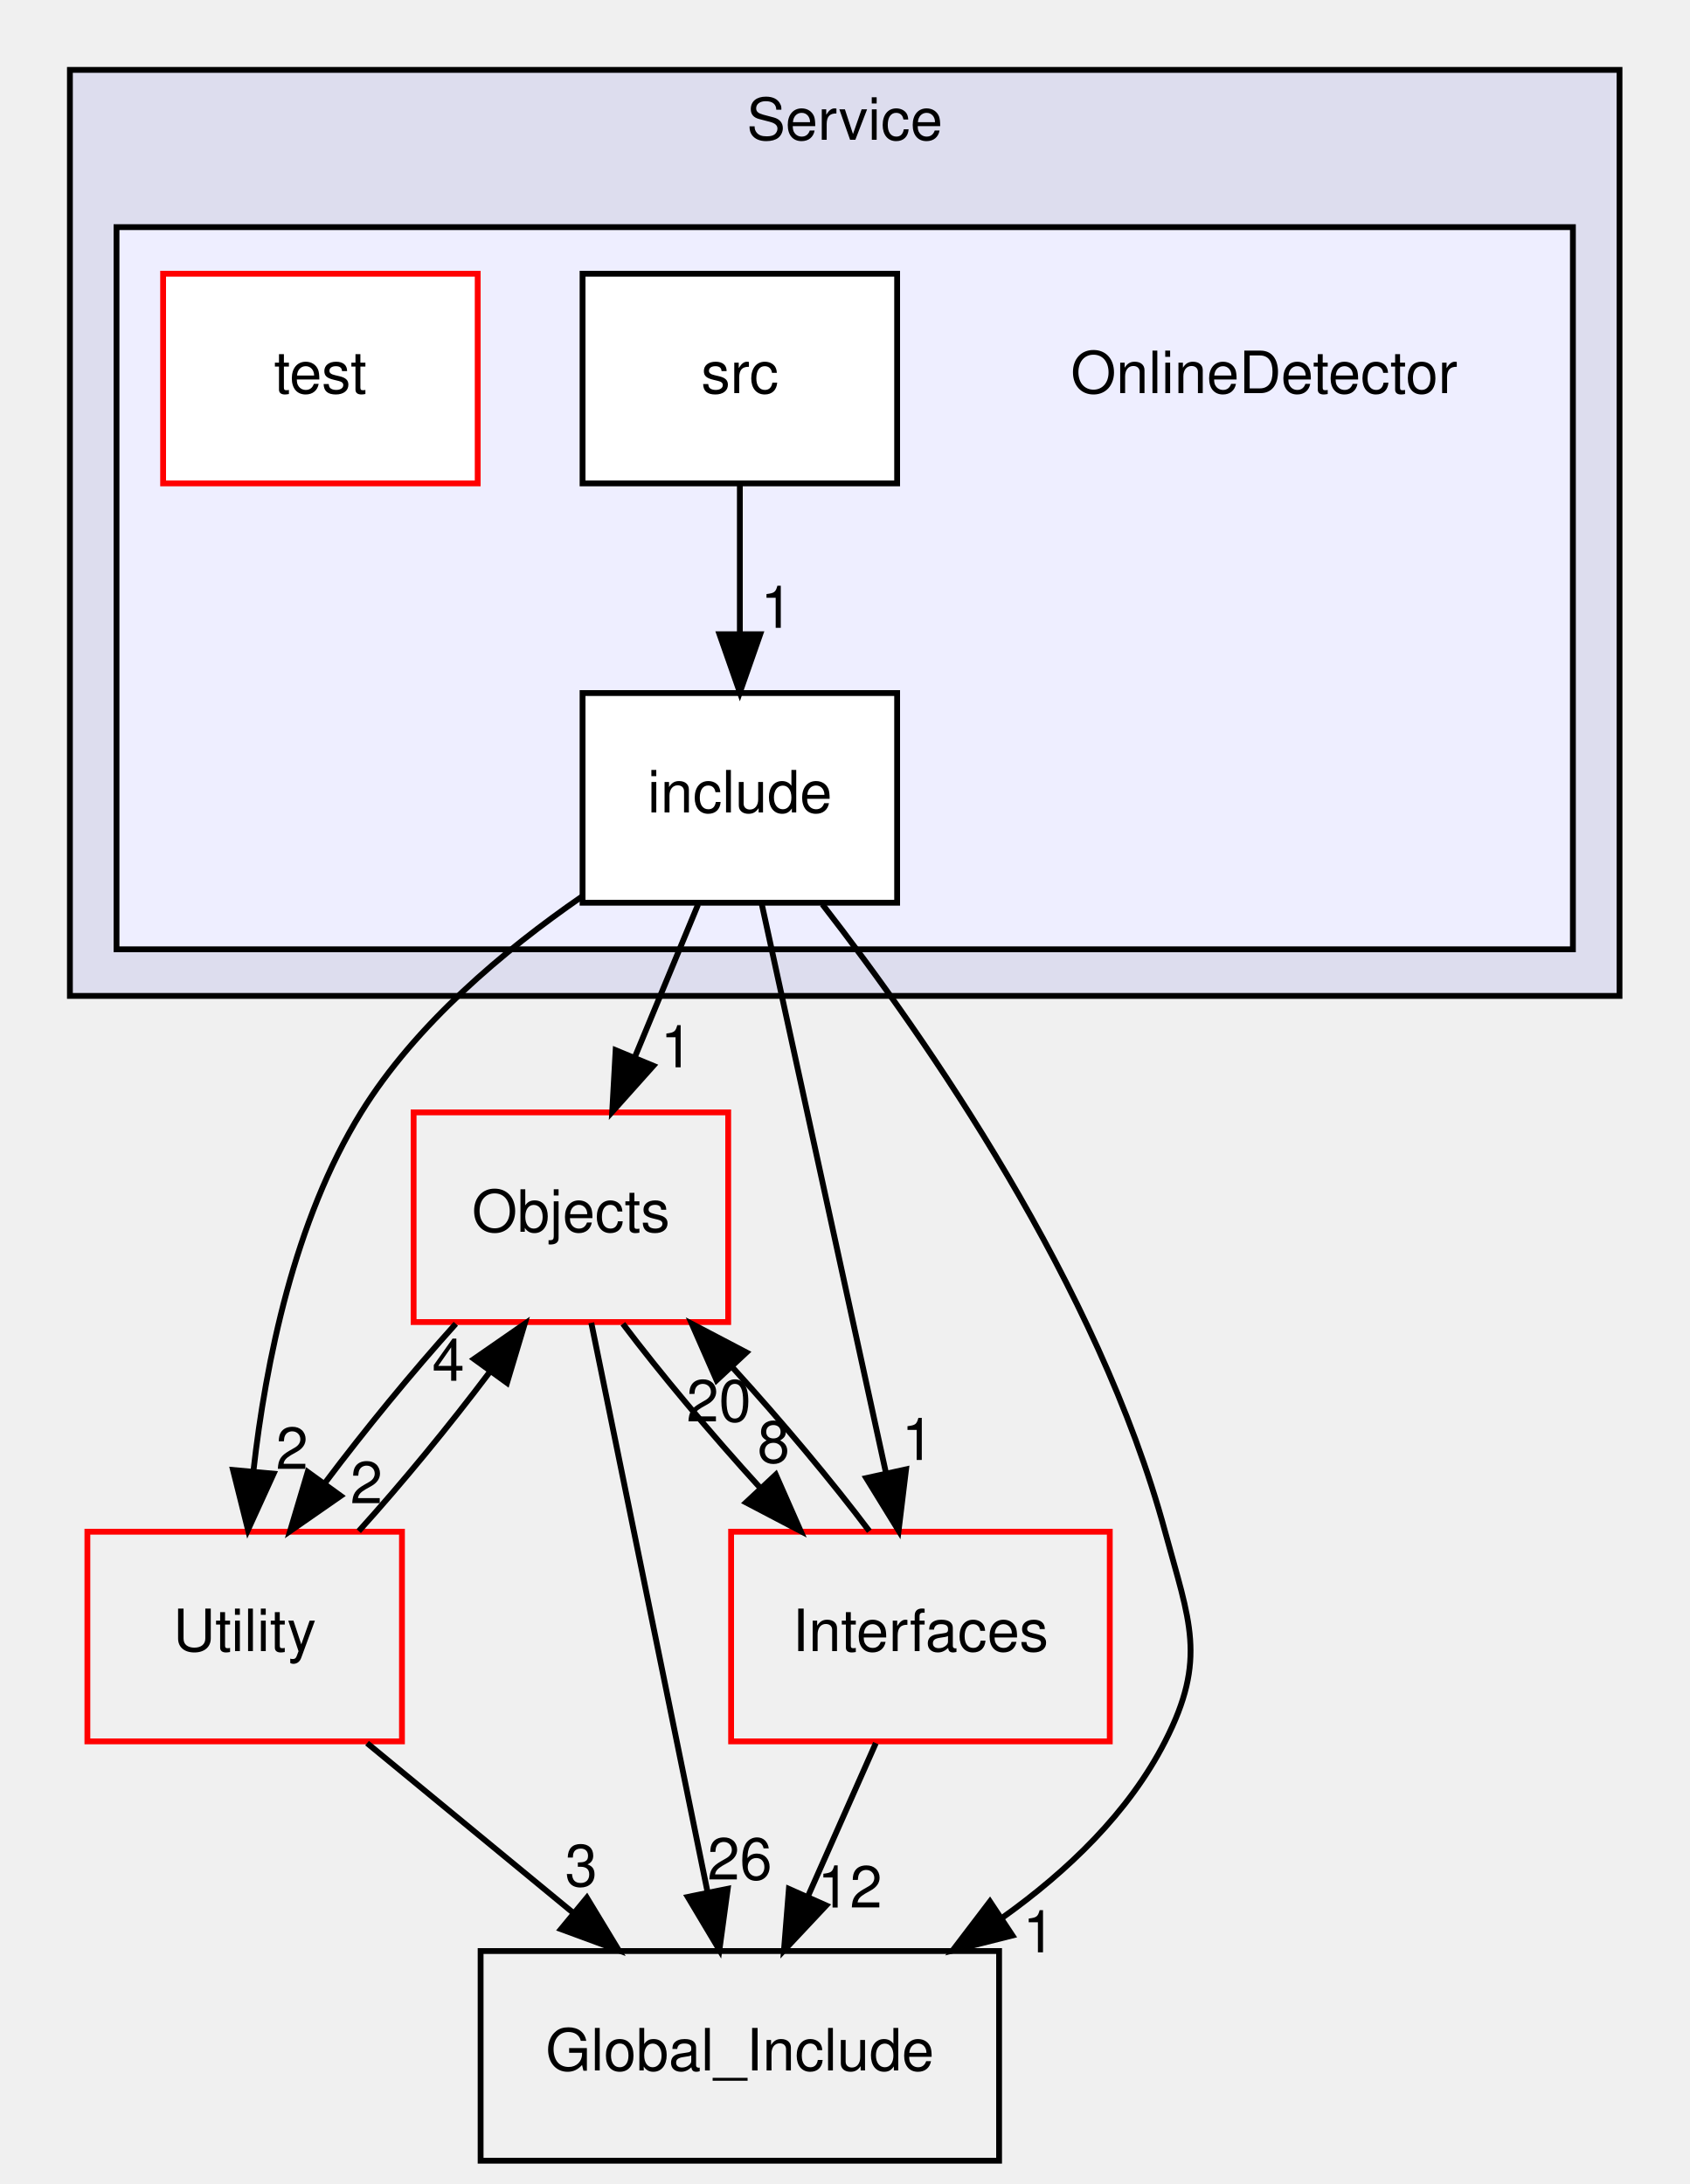
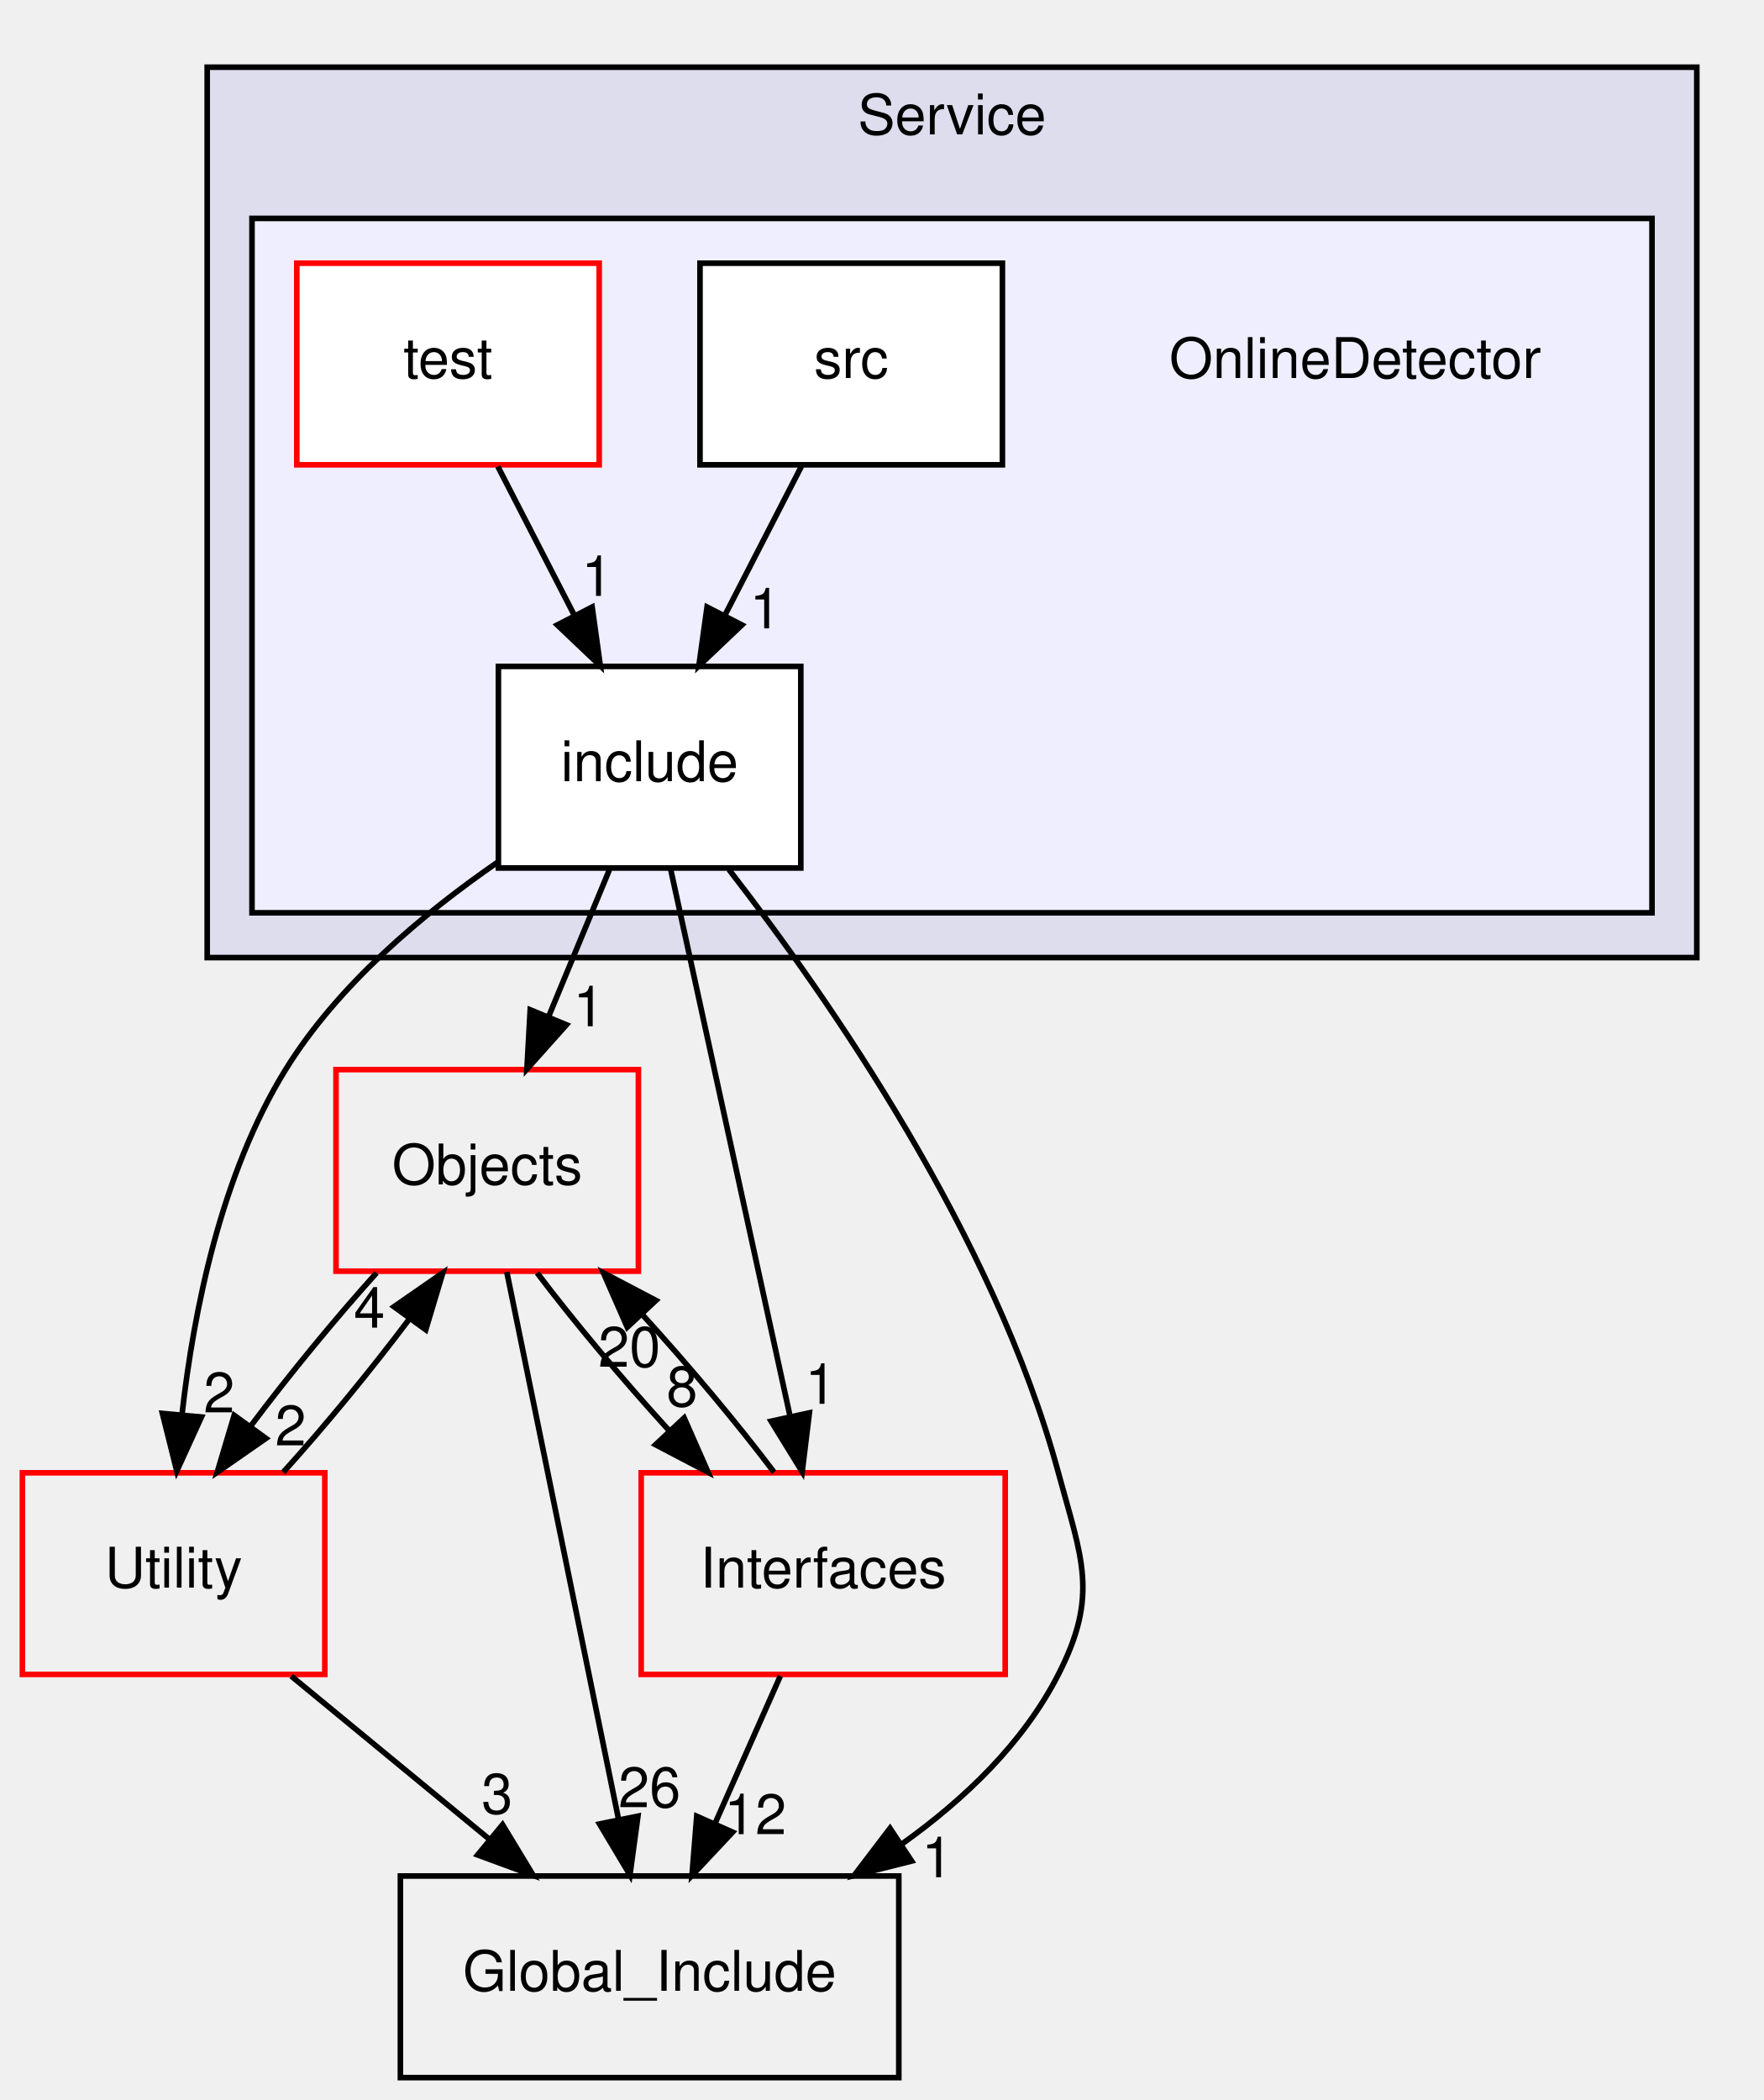
- <svg xmlns="http://www.w3.org/2000/svg" xmlns:xlink="http://www.w3.org/1999/xlink" width="290pt" height="375pt" viewBox="0.00 0.00 290.00 375.00">
+ <svg xmlns="http://www.w3.org/2000/svg" xmlns:xlink="http://www.w3.org/1999/xlink" width="315pt" height="375pt" viewBox="0.00 0.00 315.00 375.00">
  <g id="graph0" class="graph" transform="scale(1 1) rotate(0) translate(4 371)">
    <g id="clust1" class="cluster">
      <g id="a_clust1">
        <a xlink:href="dir_6164661bfb521e4b540c7b7052af2911.html" target="_top" xlink:title="Service">
-           <polygon fill="#ddddee" stroke="black" points="8,-200 8,-359 274,-359 274,-200 8,-200" />
-           <text text-anchor="middle" x="141" y="-347" font-family="Helvetica,sans-Serif" font-size="10.00">Service</text>
+           <polygon fill="#ddddee" stroke="black" points="33,-200 33,-359 299,-359 299,-200 33,-200" />
+           <text text-anchor="middle" x="166" y="-347" font-family="Helvetica,sans-Serif" font-size="10.00">Service</text>
        </a>
      </g>
    </g>
    <g id="clust2" class="cluster">
      <g id="a_clust2">
        <a xlink:href="dir_8603aec3380c5f66e9b75b42f3bddbde.html" target="_top">
-           <polygon fill="#eeeeff" stroke="black" points="16,-208 16,-332 266,-332 266,-208 16,-208" />
+           <polygon fill="#eeeeff" stroke="black" points="41,-208 41,-332 291,-332 291,-208 41,-208" />
        </a>
      </g>
    </g>
    <g id="node1" class="node">
-       <text text-anchor="middle" x="213" y="-303.5" font-family="Helvetica,sans-Serif" font-size="10.00">OnlineDetector</text>
+       <text text-anchor="middle" x="238" y="-303.5" font-family="Helvetica,sans-Serif" font-size="10.00">OnlineDetector</text>
    </g>
    <g id="node2" class="node">
      <g id="a_node2">
        <a xlink:href="dir_263bc2710b106394c86ba7c20ae0cf95.html" target="_top" xlink:title="include">
-           <polygon fill="white" stroke="black" points="150,-252 96,-252 96,-216 150,-216 150,-252" />
-           <text text-anchor="middle" x="123" y="-231.5" font-family="Helvetica,sans-Serif" font-size="10.00">include</text>
+           <polygon fill="white" stroke="black" points="139,-252 85,-252 85,-216 139,-216 139,-252" />
+           <text text-anchor="middle" x="112" y="-231.5" font-family="Helvetica,sans-Serif" font-size="10.00">include</text>
        </a>
      </g>
    </g>
    <g id="node5" class="node">
      <g id="a_node5">
        <a xlink:href="dir_a4226c5615a06a31e6344f5f3fd917e1.html" target="_top" xlink:title="Objects">
-           <polygon fill="none" stroke="red" points="121,-180 67,-180 67,-144 121,-144 121,-180" />
-           <text text-anchor="middle" x="94" y="-159.5" font-family="Helvetica,sans-Serif" font-size="10.00">Objects</text>
+           <polygon fill="none" stroke="red" points="110,-180 56,-180 56,-144 110,-144 110,-180" />
+           <text text-anchor="middle" x="83" y="-159.5" font-family="Helvetica,sans-Serif" font-size="10.00">Objects</text>
        </a>
      </g>
    </g>
    <g id="edge4" class="edge">
-       <path fill="none" stroke="black" d="M115.83,-215.7C112.57,-207.81 108.63,-198.3 105,-189.55" />
-       <polygon fill="black" stroke="black" points="108.15,-188 101.09,-180.1 101.68,-190.68 108.15,-188" />
+       <path fill="none" stroke="black" d="M104.83,-215.7C101.57,-207.81 97.63,-198.3 94,-189.55" />
+       <polygon fill="black" stroke="black" points="97.15,-188 90.09,-180.1 90.68,-190.68 97.15,-188" />
      <g id="a_edge4-headlabel">
        <a xlink:href="dir_000212_000020.html" target="_top" xlink:title="1">
-           <text text-anchor="middle" x="112.15" y="-187.74" font-family="Helvetica,sans-Serif" font-size="10.00">1</text>
+           <text text-anchor="middle" x="101.15" y="-187.74" font-family="Helvetica,sans-Serif" font-size="10.00">1</text>
        </a>
      </g>
    </g>
    <g id="node6" class="node">
      <g id="a_node6">
        <a xlink:href="dir_c2cd4762e89f989d55fa2b0634ddfc81.html" target="_top" xlink:title="Utility">
-           <polygon fill="none" stroke="red" points="65,-108 11,-108 11,-72 65,-72 65,-108" />
-           <text text-anchor="middle" x="38" y="-87.5" font-family="Helvetica,sans-Serif" font-size="10.00">Utility</text>
+           <polygon fill="none" stroke="red" points="54,-108 0,-108 0,-72 54,-72 54,-108" />
+           <text text-anchor="middle" x="27" y="-87.5" font-family="Helvetica,sans-Serif" font-size="10.00">Utility</text>
        </a>
      </g>
    </g>
    <g id="edge5" class="edge">
-       <path fill="none" stroke="black" d="M95.9,-217.06C82.54,-207.85 67.34,-195.11 58,-180 46.51,-161.42 41.6,-137.03 39.51,-118.48" />
-       <polygon fill="black" stroke="black" points="42.97,-117.96 38.57,-108.32 36,-118.6 42.97,-117.96" />
+       <path fill="none" stroke="black" d="M84.9,-217.06C71.54,-207.85 56.34,-195.11 47,-180 35.51,-161.42 30.6,-137.03 28.51,-118.48" />
+       <polygon fill="black" stroke="black" points="31.97,-117.96 27.57,-108.32 25,-118.6 31.97,-117.96" />
      <g id="a_edge5-headlabel">
        <a xlink:href="dir_000212_000085.html" target="_top" xlink:title="2">
-           <text text-anchor="middle" x="46.13" y="-118.78" font-family="Helvetica,sans-Serif" font-size="10.00">2</text>
+           <text text-anchor="middle" x="35.13" y="-118.78" font-family="Helvetica,sans-Serif" font-size="10.00">2</text>
        </a>
      </g>
    </g>
    <g id="node7" class="node">
      <g id="a_node7">
        <a xlink:href="dir_1a5504e72c2ab618c124e6472b08d26c.html" target="_top" xlink:title="Global_Include">
-           <polygon fill="none" stroke="black" points="167.5,-36 78.5,-36 78.5,0 167.5,0 167.5,-36" />
-           <text text-anchor="middle" x="123" y="-15.5" font-family="Helvetica,sans-Serif" font-size="10.00">Global_Include</text>
+           <polygon fill="none" stroke="black" points="156.5,-36 67.5,-36 67.5,0 156.5,0 156.5,-36" />
+           <text text-anchor="middle" x="112" y="-15.5" font-family="Helvetica,sans-Serif" font-size="10.00">Global_Include</text>
        </a>
      </g>
    </g>
    <g id="edge6" class="edge">
-       <path fill="none" stroke="black" d="M137.16,-215.73C154.96,-192.79 184.58,-150.21 196,-108 200.18,-92.56 203.27,-86.25 196,-72 189.77,-59.77 179.24,-49.7 168.1,-41.75" />
-       <polygon fill="black" stroke="black" points="169.79,-38.67 159.51,-36.08 165.93,-44.51 169.79,-38.67" />
+       <path fill="none" stroke="black" d="M126.16,-215.73C143.96,-192.79 173.58,-150.21 185,-108 189.18,-92.56 192.27,-86.25 185,-72 178.77,-59.77 168.24,-49.7 157.1,-41.75" />
+       <polygon fill="black" stroke="black" points="158.79,-38.67 148.51,-36.08 154.93,-44.51 158.79,-38.67" />
      <g id="a_edge6-headlabel">
        <a xlink:href="dir_000212_000127.html" target="_top" xlink:title="1">
-           <text text-anchor="middle" x="174.35" y="-35.78" font-family="Helvetica,sans-Serif" font-size="10.00">1</text>
+           <text text-anchor="middle" x="163.35" y="-35.78" font-family="Helvetica,sans-Serif" font-size="10.00">1</text>
        </a>
      </g>
    </g>
    <g id="node8" class="node">
      <g id="a_node8">
        <a xlink:href="dir_e185953657720ba3a67126696ef566c7.html" target="_top" xlink:title="Interfaces">
-           <polygon fill="none" stroke="red" points="186.5,-108 121.5,-108 121.5,-72 186.5,-72 186.5,-108" />
-           <text text-anchor="middle" x="154" y="-87.5" font-family="Helvetica,sans-Serif" font-size="10.00">Interfaces</text>
+           <polygon fill="none" stroke="red" points="175.5,-108 110.5,-108 110.5,-72 175.5,-72 175.5,-108" />
+           <text text-anchor="middle" x="143" y="-87.5" font-family="Helvetica,sans-Serif" font-size="10.00">Interfaces</text>
        </a>
      </g>
    </g>
    <g id="edge7" class="edge">
-       <path fill="none" stroke="black" d="M126.74,-215.87C132.05,-191.56 141.81,-146.82 148.1,-118.01" />
-       <polygon fill="black" stroke="black" points="151.53,-118.71 150.25,-108.19 144.7,-117.21 151.53,-118.71" />
+       <path fill="none" stroke="black" d="M115.74,-215.87C121.05,-191.56 130.81,-146.82 137.1,-118.01" />
+       <polygon fill="black" stroke="black" points="140.53,-118.71 139.25,-108.19 133.7,-117.21 140.53,-118.71" />
      <g id="a_edge7-headlabel">
        <a xlink:href="dir_000212_000094.html" target="_top" xlink:title="1">
-           <text text-anchor="middle" x="153.54" y="-120.32" font-family="Helvetica,sans-Serif" font-size="10.00">1</text>
+           <text text-anchor="middle" x="142.54" y="-120.32" font-family="Helvetica,sans-Serif" font-size="10.00">1</text>
        </a>
      </g>
    </g>
    <g id="node3" class="node">
      <g id="a_node3">
        <a xlink:href="dir_c0d8dd909bfabec9385195029d7d5819.html" target="_top" xlink:title="src">
-           <polygon fill="white" stroke="black" points="150,-324 96,-324 96,-288 150,-288 150,-324" />
-           <text text-anchor="middle" x="123" y="-303.5" font-family="Helvetica,sans-Serif" font-size="10.00">src</text>
+           <polygon fill="white" stroke="black" points="175,-324 121,-324 121,-288 175,-288 175,-324" />
+           <text text-anchor="middle" x="148" y="-303.5" font-family="Helvetica,sans-Serif" font-size="10.00">src</text>
        </a>
      </g>
    </g>
    <g id="edge10" class="edge">
-       <path fill="none" stroke="black" d="M123,-287.7C123,-279.98 123,-270.71 123,-262.11" />
-       <polygon fill="black" stroke="black" points="126.5,-262.1 123,-252.1 119.5,-262.1 126.5,-262.1" />
+       <path fill="none" stroke="black" d="M139.1,-287.7C135,-279.73 130.05,-270.1 125.51,-261.26" />
+       <polygon fill="black" stroke="black" points="128.48,-259.4 120.8,-252.1 122.26,-262.6 128.48,-259.4" />
      <g id="a_edge10-headlabel">
        <a xlink:href="dir_000213_000212.html" target="_top" xlink:title="1">
-           <text text-anchor="middle" x="129.34" y="-263.2" font-family="Helvetica,sans-Serif" font-size="10.00">1</text>
+           <text text-anchor="middle" x="132.65" y="-258.79" font-family="Helvetica,sans-Serif" font-size="10.00">1</text>
        </a>
      </g>
    </g>
    <g id="node4" class="node">
      <g id="a_node4">
        <a xlink:href="dir_408aa8633d9d3720f89d4f3cf048d076.html" target="_top" xlink:title="test">
-           <polygon fill="white" stroke="red" points="78,-324 24,-324 24,-288 78,-288 78,-324" />
-           <text text-anchor="middle" x="51" y="-303.5" font-family="Helvetica,sans-Serif" font-size="10.00">test</text>
+           <polygon fill="white" stroke="red" points="103,-324 49,-324 49,-288 103,-288 103,-324" />
+           <text text-anchor="middle" x="76" y="-303.5" font-family="Helvetica,sans-Serif" font-size="10.00">test</text>
+         </a>
+       </g>
+     </g>
+     <g id="edge11" class="edge">
+       <path fill="none" stroke="black" d="M84.9,-287.7C89,-279.73 93.95,-270.1 98.49,-261.26" />
+       <polygon fill="black" stroke="black" points="101.74,-262.6 103.2,-252.1 95.52,-259.4 101.74,-262.6" />
+       <g id="a_edge11-headlabel">
+         <a xlink:href="dir_000109_000212.html" target="_top" xlink:title="1">
+           <text text-anchor="middle" x="102.62" y="-264.59" font-family="Helvetica,sans-Serif" font-size="10.00">1</text>
        </a>
      </g>
    </g>
    <g id="edge1" class="edge">
-       <path fill="none" stroke="black" d="M74.24,-143.7C66.82,-135.47 58.62,-125.48 51.82,-116.42" />
-       <polygon fill="black" stroke="black" points="54.49,-114.15 45.79,-108.1 48.82,-118.26 54.49,-114.15" />
+       <path fill="none" stroke="black" d="M63.24,-143.7C55.82,-135.47 47.62,-125.48 40.82,-116.42" />
+       <polygon fill="black" stroke="black" points="43.49,-114.15 34.79,-108.1 37.82,-118.26 43.49,-114.15" />
      <g id="a_edge1-headlabel">
        <a xlink:href="dir_000020_000085.html" target="_top" xlink:title="2">
-           <text text-anchor="middle" x="58.9" y="-112.89" font-family="Helvetica,sans-Serif" font-size="10.00">2</text>
+           <text text-anchor="middle" x="47.9" y="-112.89" font-family="Helvetica,sans-Serif" font-size="10.00">2</text>
        </a>
      </g>
    </g>
    <g id="edge2" class="edge">
-       <path fill="none" stroke="black" d="M97.5,-143.87C102.46,-119.56 111.6,-74.82 117.48,-46.01" />
-       <polygon fill="black" stroke="black" points="120.92,-46.69 119.49,-36.19 114.06,-45.29 120.92,-46.69" />
+       <path fill="none" stroke="black" d="M86.5,-143.87C91.46,-119.56 100.6,-74.82 106.48,-46.01" />
+       <polygon fill="black" stroke="black" points="109.92,-46.69 108.49,-36.19 103.06,-45.29 109.92,-46.69" />
      <g id="a_edge2-headlabel">
        <a xlink:href="dir_000020_000127.html" target="_top" xlink:title="26">
-           <text text-anchor="middle" x="122.98" y="-48.28" font-family="Helvetica,sans-Serif" font-size="10.00">26</text>
+           <text text-anchor="middle" x="111.98" y="-48.28" font-family="Helvetica,sans-Serif" font-size="10.00">26</text>
        </a>
      </g>
    </g>
    <g id="edge3" class="edge">
-       <path fill="none" stroke="black" d="M102.92,-143.7C109.31,-135.22 118,-124.86 126.45,-115.58" />
-       <polygon fill="black" stroke="black" points="129.17,-117.8 133.44,-108.1 124.06,-113.02 129.17,-117.8" />
+       <path fill="none" stroke="black" d="M91.92,-143.7C98.31,-135.22 107,-124.86 115.45,-115.58" />
+       <polygon fill="black" stroke="black" points="118.17,-117.8 122.44,-108.1 113.06,-113.02 118.17,-117.8" />
      <g id="a_edge3-headlabel">
        <a xlink:href="dir_000020_000094.html" target="_top" xlink:title="8">
-           <text text-anchor="middle" x="128.79" y="-119.86" font-family="Helvetica,sans-Serif" font-size="10.00">8</text>
+           <text text-anchor="middle" x="117.79" y="-119.86" font-family="Helvetica,sans-Serif" font-size="10.00">8</text>
        </a>
      </g>
    </g>
    <g id="edge8" class="edge">
-       <path fill="none" stroke="black" d="M57.58,-108.1C64.99,-116.3 73.19,-126.28 80.02,-135.36" />
-       <polygon fill="black" stroke="black" points="77.36,-137.66 86.07,-143.7 83.03,-133.55 77.36,-137.66" />
+       <path fill="none" stroke="black" d="M46.58,-108.1C53.99,-116.3 62.19,-126.28 69.02,-135.36" />
+       <polygon fill="black" stroke="black" points="66.36,-137.66 75.07,-143.7 72.03,-133.55 66.36,-137.66" />
      <g id="a_edge8-headlabel">
        <a xlink:href="dir_000085_000020.html" target="_top" xlink:title="4">
-           <text text-anchor="middle" x="72.96" y="-133.92" font-family="Helvetica,sans-Serif" font-size="10.00">4</text>
+           <text text-anchor="middle" x="61.96" y="-133.92" font-family="Helvetica,sans-Serif" font-size="10.00">4</text>
        </a>
      </g>
    </g>
    <g id="edge9" class="edge">
-       <path fill="none" stroke="black" d="M59.01,-71.7C69.72,-62.88 82.89,-52.03 94.5,-42.47" />
-       <polygon fill="black" stroke="black" points="96.74,-45.16 102.23,-36.1 92.29,-39.76 96.74,-45.16" />
+       <path fill="none" stroke="black" d="M48.01,-71.7C58.72,-62.88 71.89,-52.03 83.5,-42.47" />
+       <polygon fill="black" stroke="black" points="85.74,-45.16 91.23,-36.1 81.29,-39.76 85.74,-45.16" />
      <g id="a_edge9-headlabel">
        <a xlink:href="dir_000085_000127.html" target="_top" xlink:title="3">
-           <text text-anchor="middle" x="95.77" y="-47.14" font-family="Helvetica,sans-Serif" font-size="10.00">3</text>
-         </a>
-       </g>
-     </g>
-     <g id="edge11" class="edge">
-       <path fill="none" stroke="black" d="M145.23,-108.1C138.88,-116.55 130.21,-126.9 121.75,-136.2" />
-       <polygon fill="black" stroke="black" points="119.01,-134 114.75,-143.7 124.13,-138.78 119.01,-134" />
-       <g id="a_edge11-headlabel">
-         <a xlink:href="dir_000094_000020.html" target="_top" xlink:title="20">
-           <text text-anchor="middle" x="119.39" y="-126.93" font-family="Helvetica,sans-Serif" font-size="10.00">20</text>
+           <text text-anchor="middle" x="84.77" y="-47.14" font-family="Helvetica,sans-Serif" font-size="10.00">3</text>
        </a>
      </g>
    </g>
    <g id="edge12" class="edge">
-       <path fill="none" stroke="black" d="M146.34,-71.7C142.81,-63.73 138.54,-54.1 134.63,-45.26" />
-       <polygon fill="black" stroke="black" points="137.82,-43.83 130.57,-36.1 131.42,-46.67 137.82,-43.83" />
+       <path fill="none" stroke="black" d="M134.23,-108.1C127.88,-116.55 119.21,-126.9 110.75,-136.2" />
+       <polygon fill="black" stroke="black" points="108.01,-134 103.75,-143.7 113.13,-138.78 108.01,-134" />
      <g id="a_edge12-headlabel">
+         <a xlink:href="dir_000094_000020.html" target="_top" xlink:title="20">
+           <text text-anchor="middle" x="108.39" y="-126.93" font-family="Helvetica,sans-Serif" font-size="10.00">20</text>
+         </a>
+       </g>
+     </g>
+     <g id="edge13" class="edge">
+       <path fill="none" stroke="black" d="M135.34,-71.7C131.81,-63.73 127.54,-54.1 123.63,-45.26" />
+       <polygon fill="black" stroke="black" points="126.82,-43.83 119.57,-36.1 120.42,-46.67 126.82,-43.83" />
+       <g id="a_edge13-headlabel">
        <a xlink:href="dir_000094_000127.html" target="_top" xlink:title="12">
-           <text text-anchor="middle" x="141.88" y="-43.47" font-family="Helvetica,sans-Serif" font-size="10.00">12</text>
+           <text text-anchor="middle" x="130.88" y="-43.47" font-family="Helvetica,sans-Serif" font-size="10.00">12</text>
        </a>
      </g>
    </g>
  </g>
</svg>
